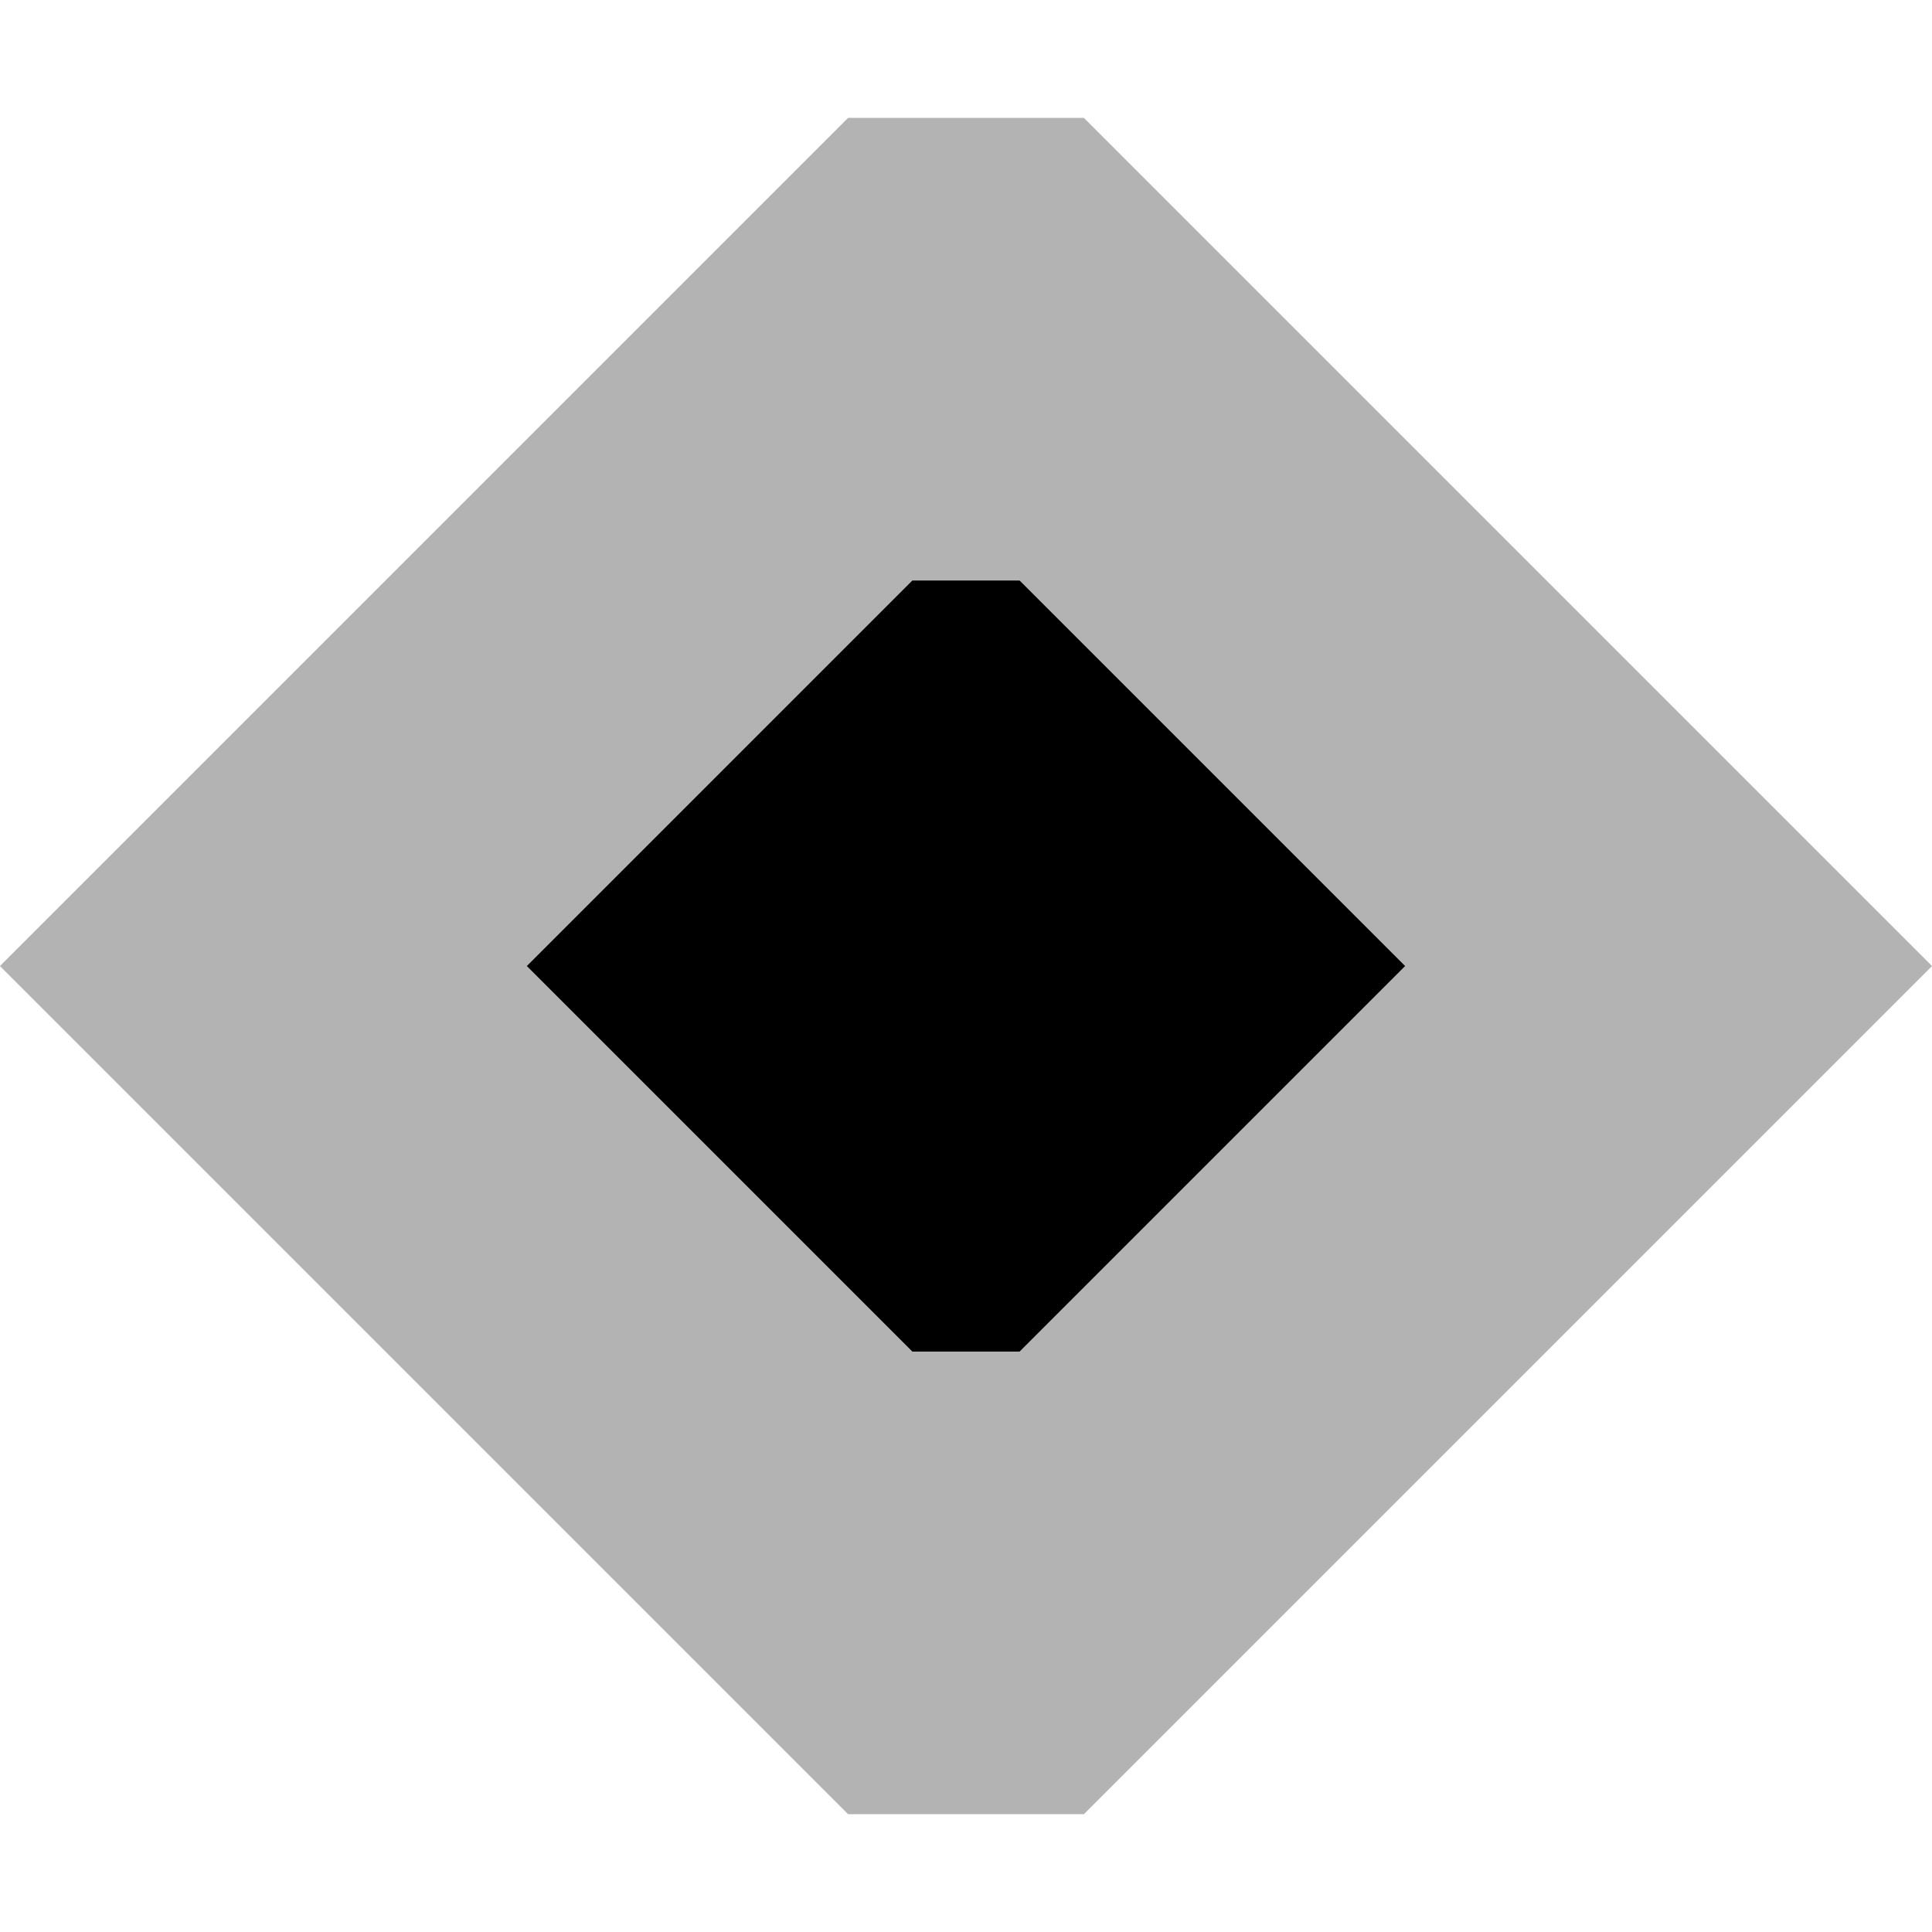
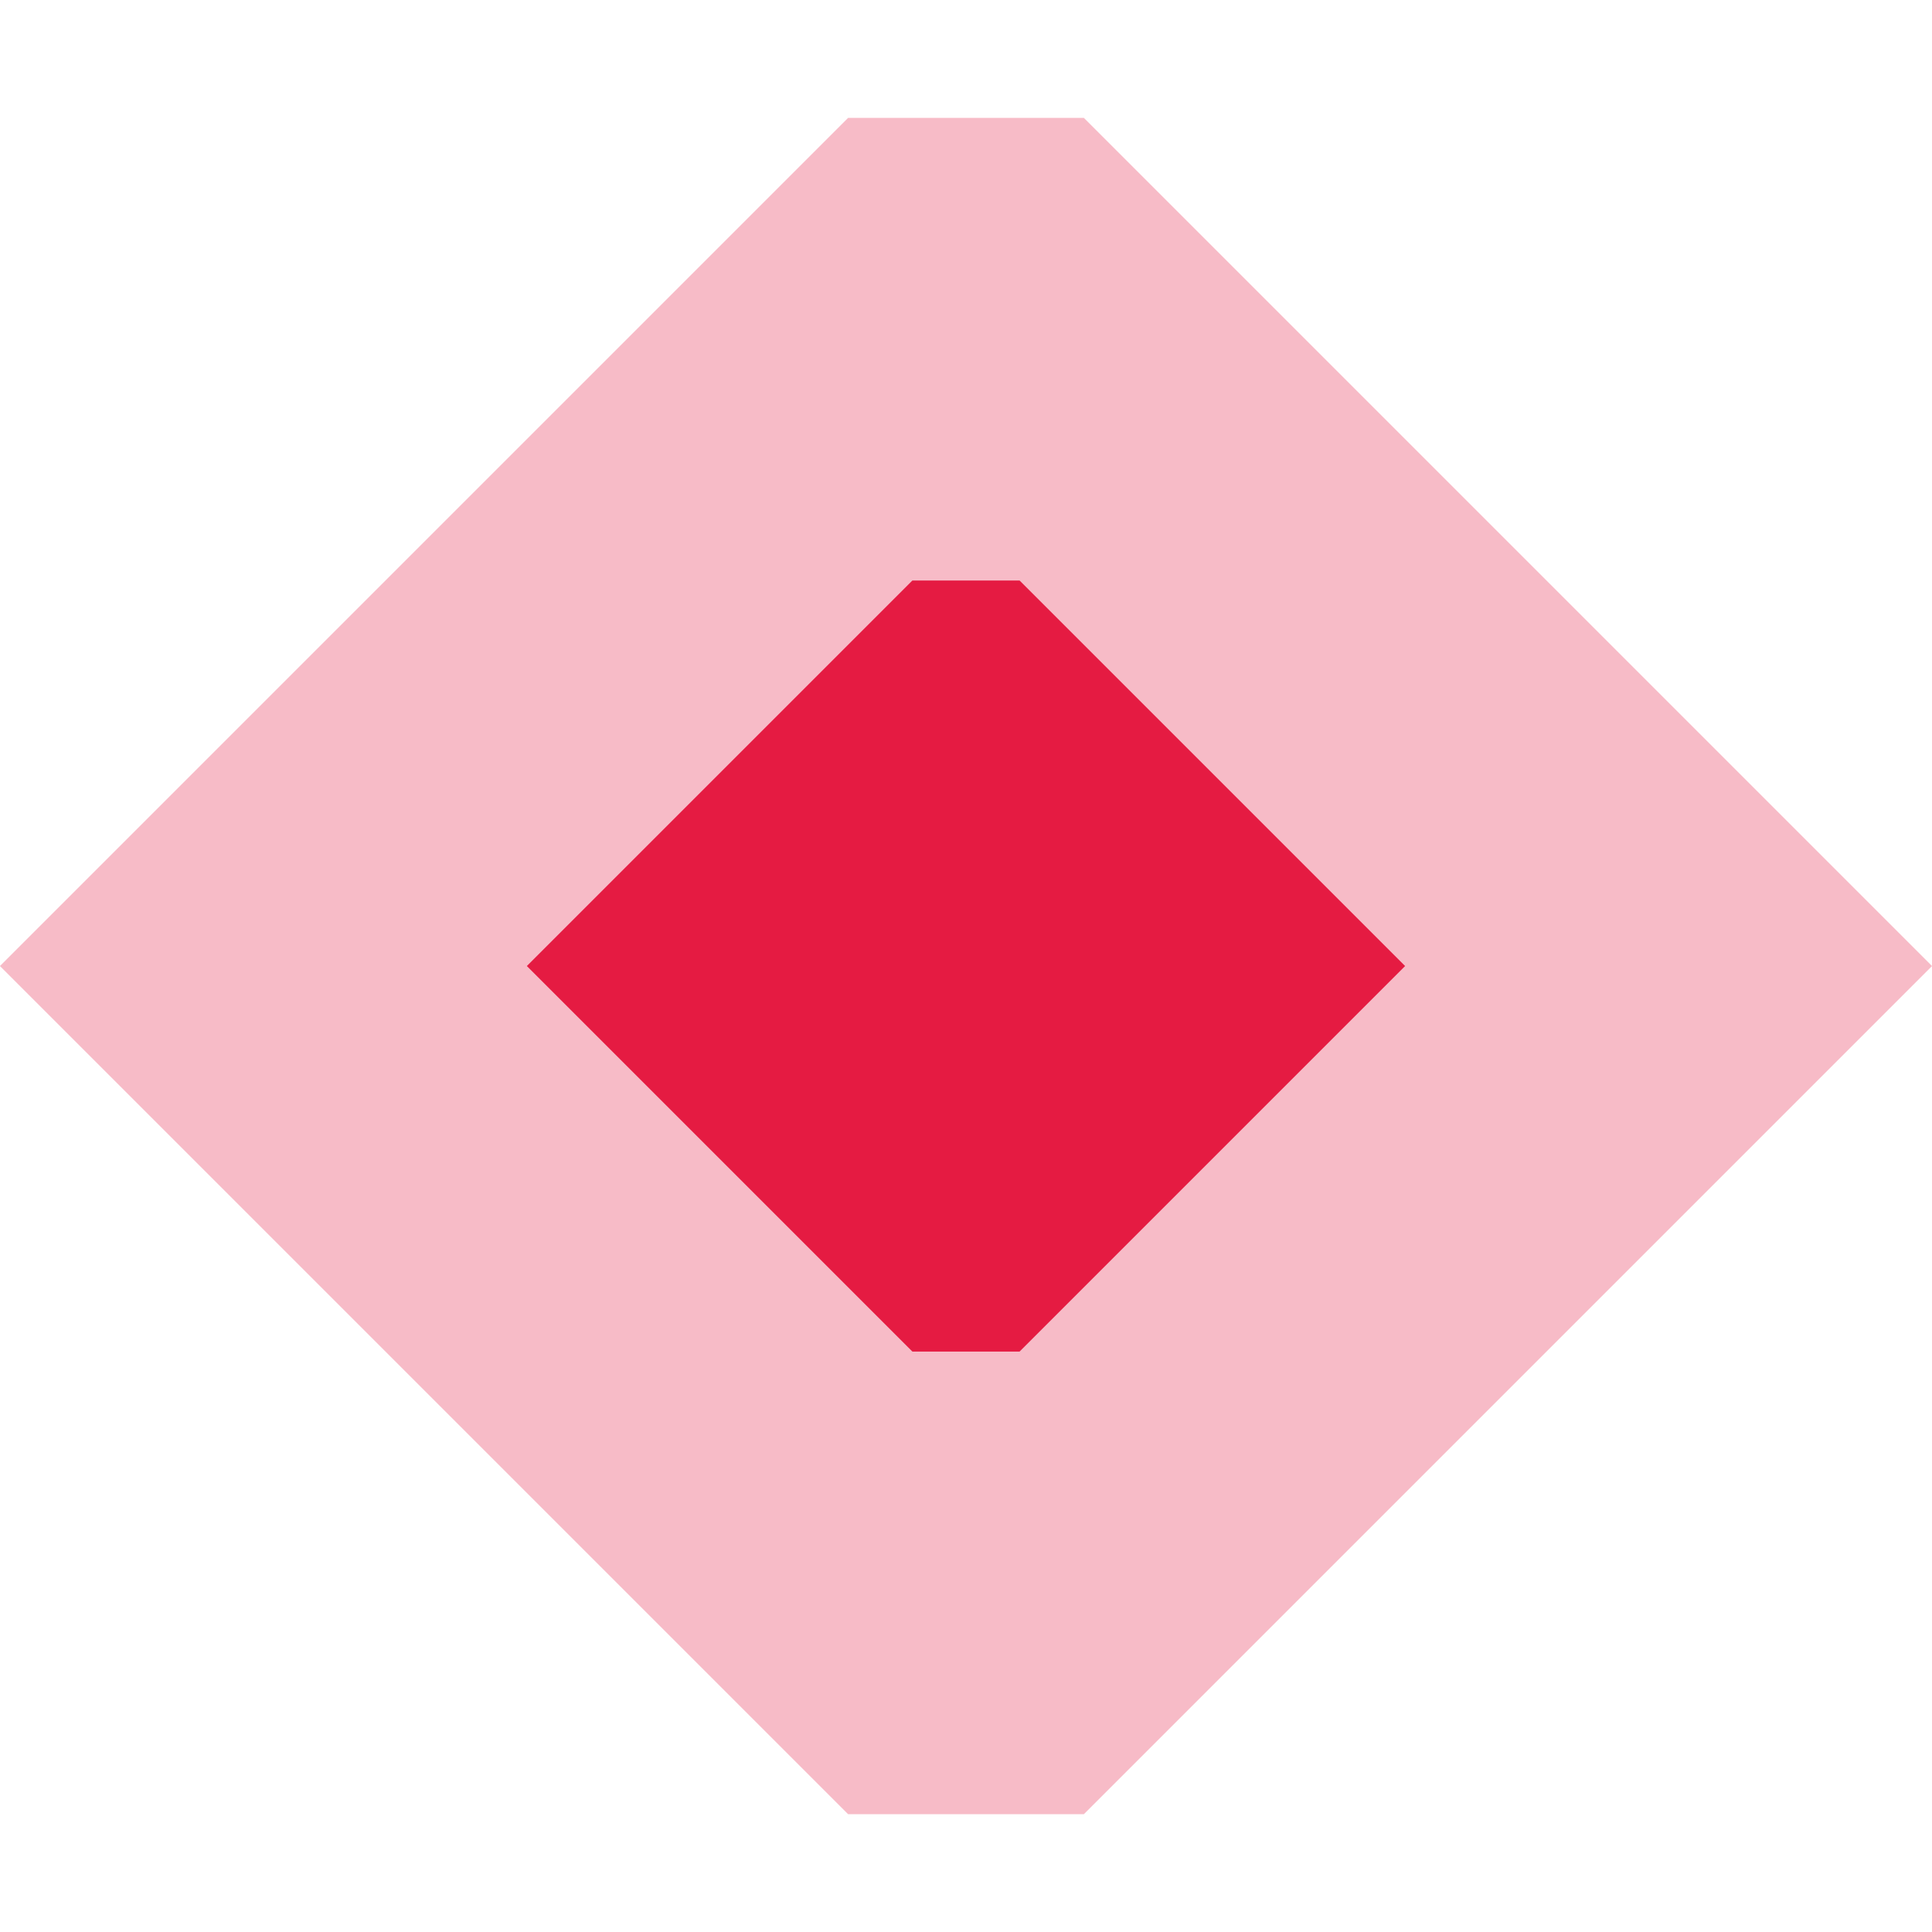
- <svg xmlns="http://www.w3.org/2000/svg" id="svg888" version="1.1" viewBox="0 0 23.283 23.283" height="66pt" width="66pt">
+ <svg xmlns="http://www.w3.org/2000/svg" width="66pt" height="66pt" viewBox="0 0 23.283 23.283" version="1.1" id="svg888">
  <defs id="defs882" />
-   <g transform="translate(-77.56071,-118.3821)" id="layer1">
-     <path class="color" id="path55-3" d="m 94.494,130.024 -4.646,-4.646 h -1.292 l -4.646,4.646 4.646,4.646 h 1.292 z" style="fill:currentColor;stroke-width:2.646" />
-     <path style="opacity:0.3;fill:currentColor;stroke-width:5.821" d="M 100.844,130.024 90.623,119.803 h -2.842 l -10.221,10.221 10.221,10.221 h 2.842 z" id="path908" class="ColorScheme-Highlight" />
+   <g id="layer1" transform="translate(-77.56071,-118.3821)">
+     <path class="ColorScheme-Highlight" id="path908" d="M 100.844,130.024 90.623,119.803 h -2.842 l -10.221,10.221 10.221,10.221 h 2.842 z" style="opacity:0.3;fill:rgb(229,27,66)" />
+     <path style="fill:rgb(229,27,66)" d="m 94.494,130.024 -4.646,-4.646 h -1.292 l -4.646,4.646 4.646,4.646 h 1.292 z" id="path55-3" class="color" />
  </g>
</svg>
